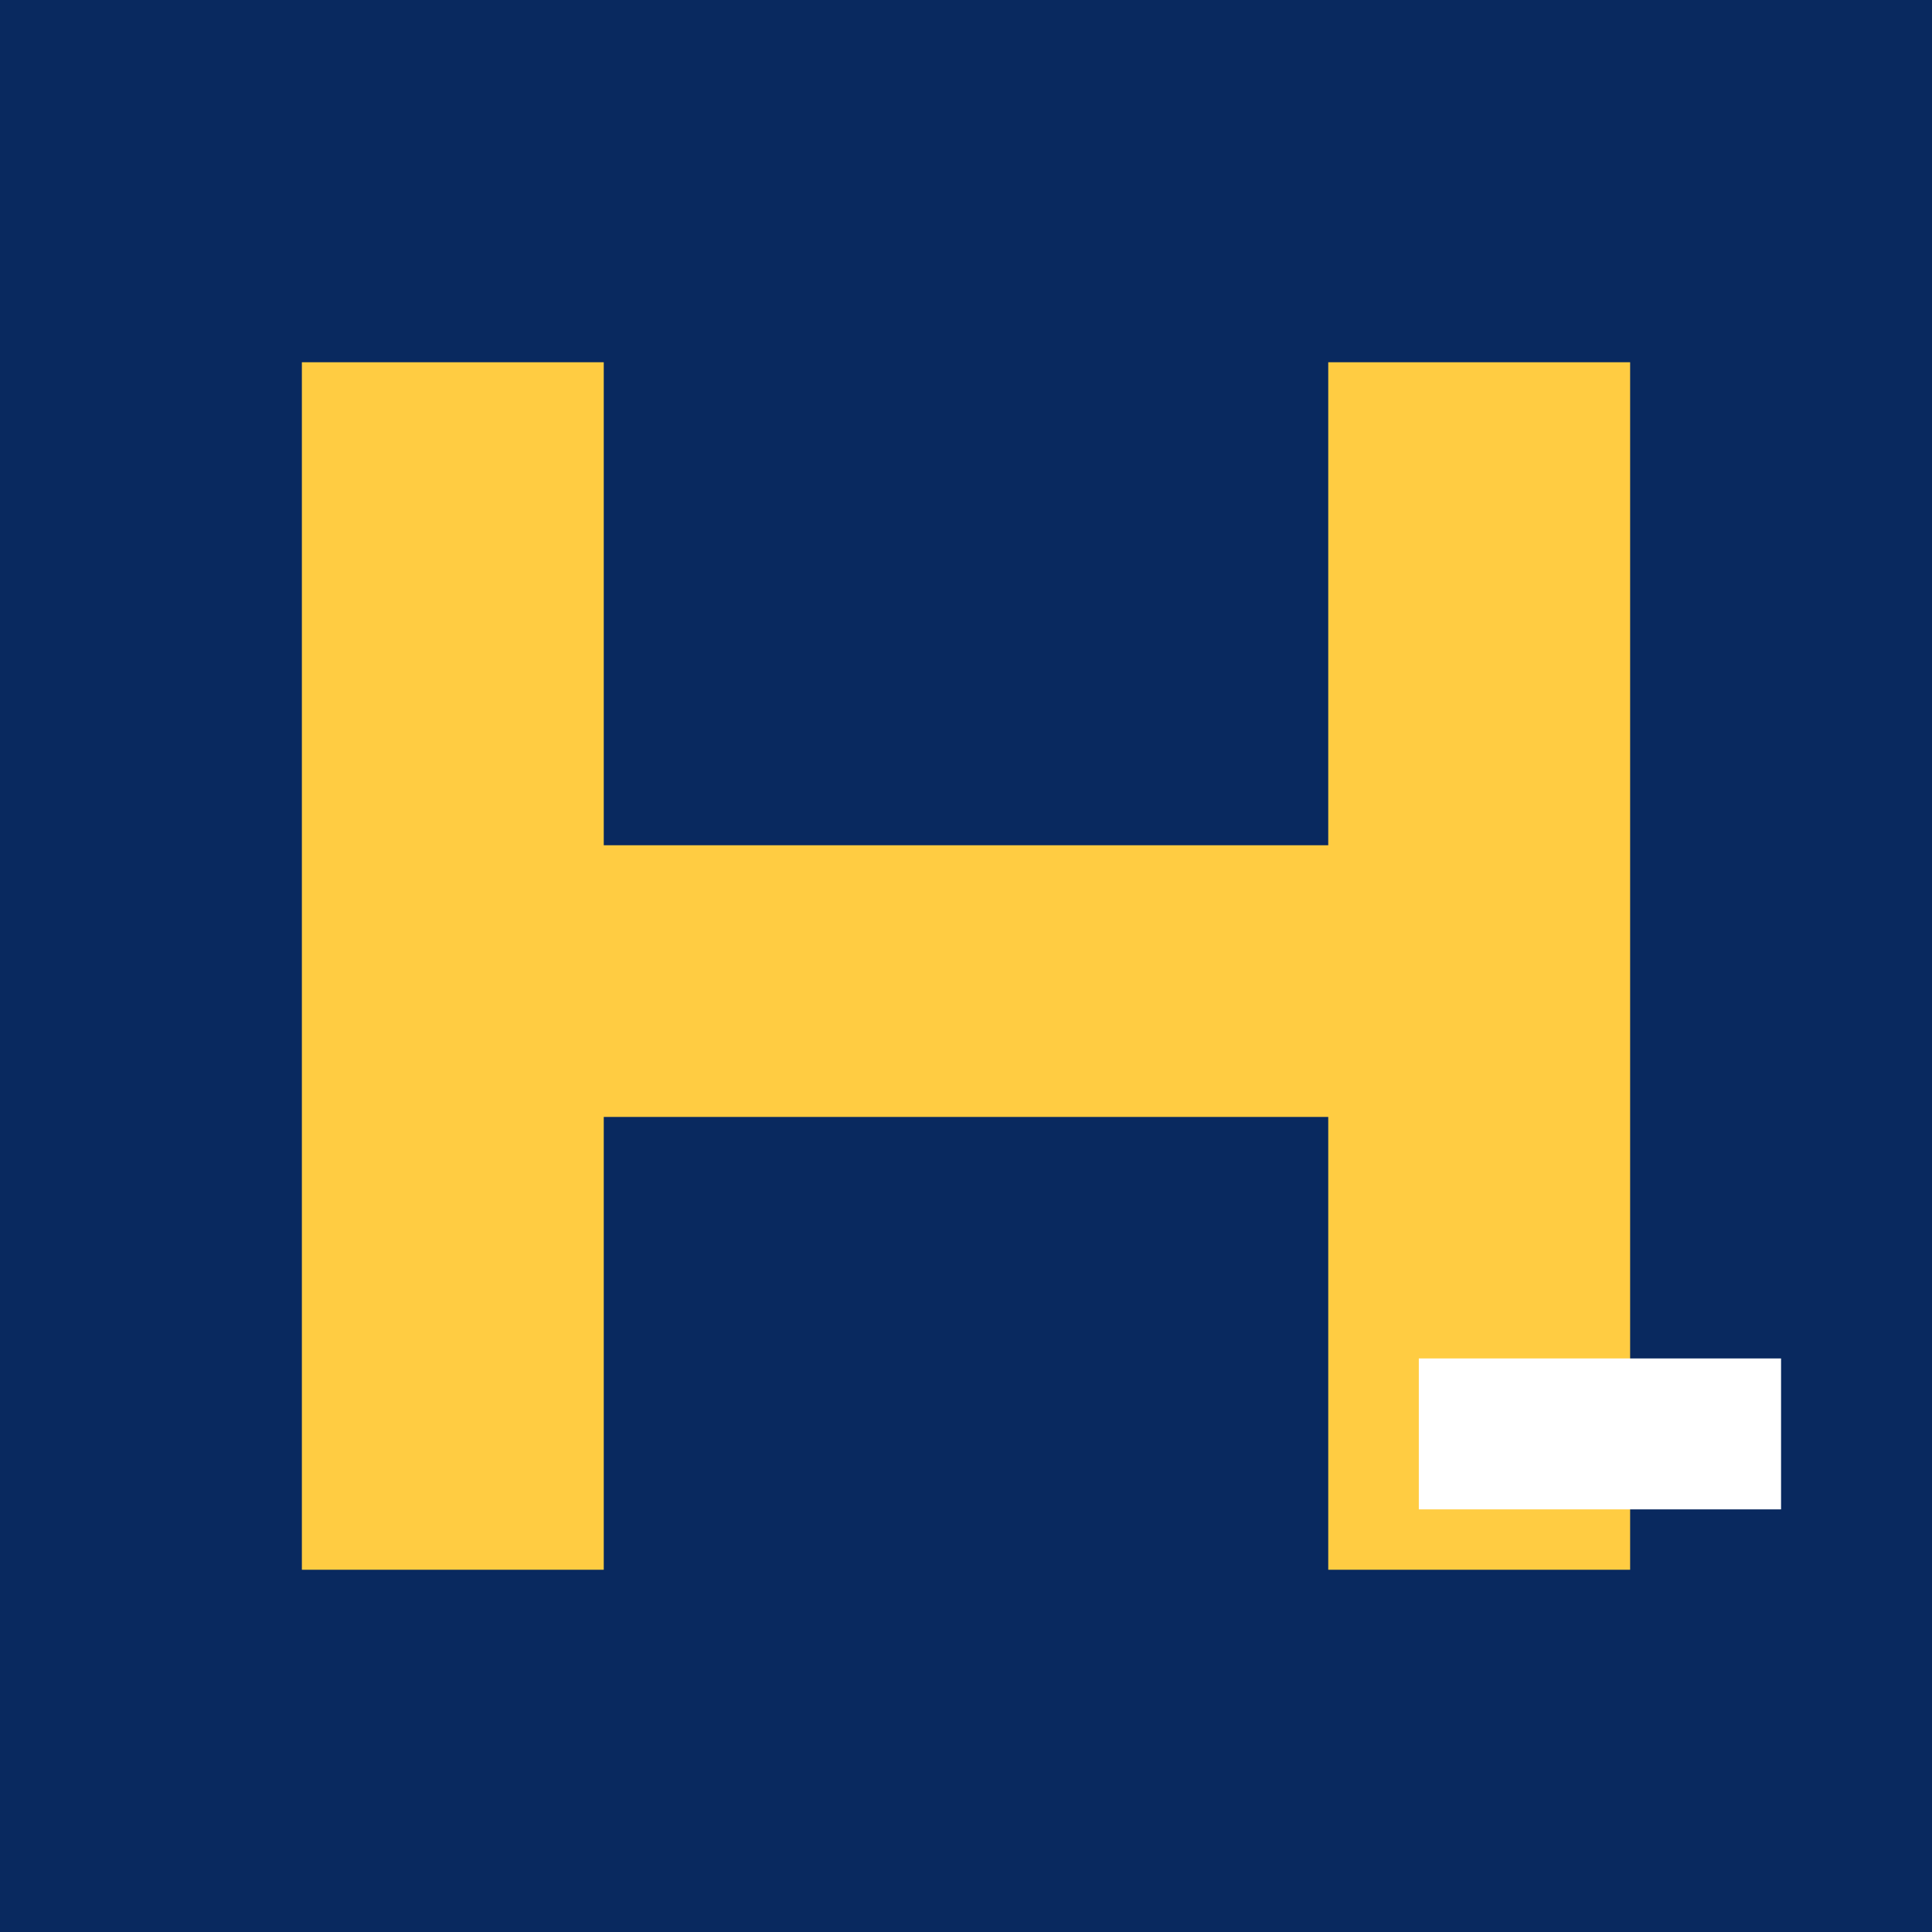
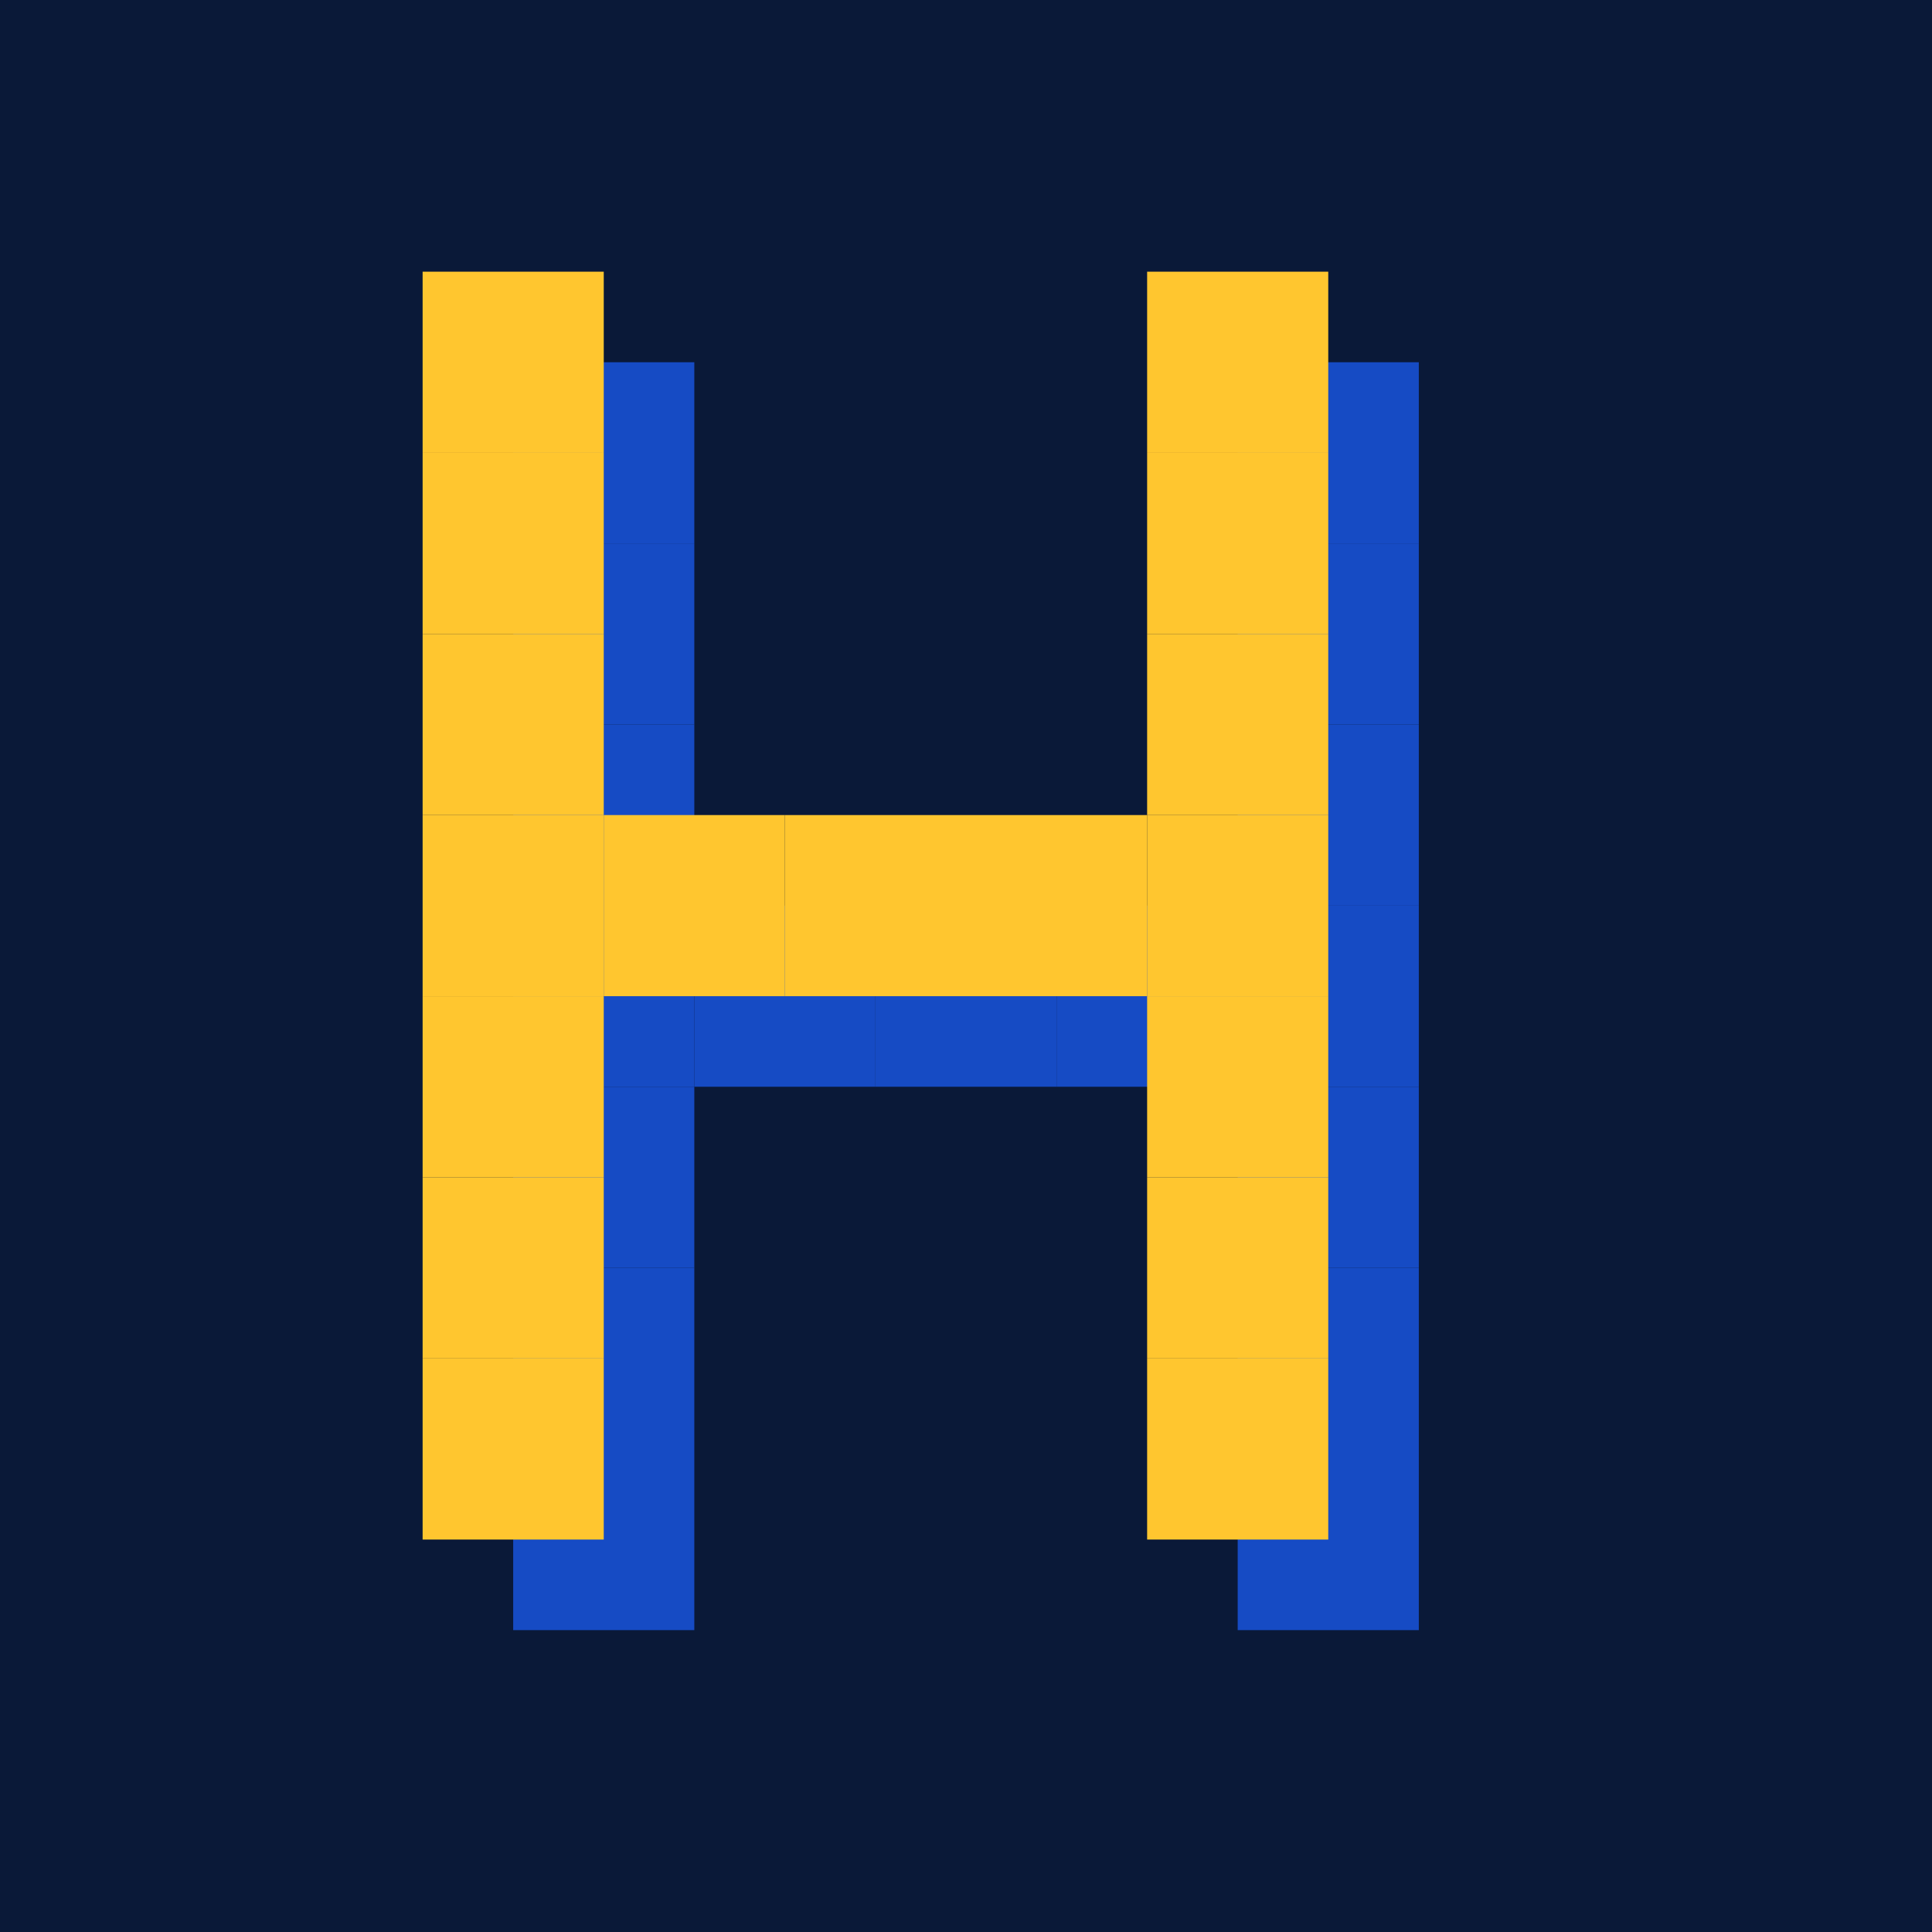
<svg xmlns="http://www.w3.org/2000/svg" viewBox="0 0 64 64">
-   <rect width="64" height="64" fill="#09295f" />
-   <path fill="#ffcc42" d="M10 12h10v16h24V12h10v40H44V37H20v15H10z" />
-   <path fill="#fff" d="M47 45h12v5H47z" />
+   <rect width="64" height="64" fill="#0a1938" />
+   <g transform="translate(17 12) scale(6)" fill="#164bc4">
+     <rect x="0" y="0" width="1" height="1" />
+     <rect x="4" y="0" width="1" height="1" />
+     <rect x="0" y="1" width="1" height="1" />
+     <rect x="4" y="1" width="1" height="1" />
+     <rect x="0" y="2" width="1" height="1" />
+     <rect x="4" y="2" width="1" height="1" />
+     <rect x="0" y="3" width="1" height="1" />
+     <rect x="1" y="3" width="1" height="1" />
+     <rect x="2" y="3" width="1" height="1" />
+     <rect x="3" y="3" width="1" height="1" />
+     <rect x="4" y="3" width="1" height="1" />
+     <rect x="0" y="4" width="1" height="1" />
+     <rect x="4" y="4" width="1" height="1" />
+     <rect x="0" y="5" width="1" height="1" />
+     <rect x="4" y="5" width="1" height="1" />
+     <rect x="0" y="6" width="1" height="1" />
+     <rect x="4" y="6" width="1" height="1" />
+   </g>
+   <g transform="translate(14 9) scale(6)" fill="#ffc62f">
+     <rect x="0" y="0" width="1" height="1" />
+     <rect x="4" y="0" width="1" height="1" />
+     <rect x="0" y="1" width="1" height="1" />
+     <rect x="4" y="1" width="1" height="1" />
+     <rect x="0" y="2" width="1" height="1" />
+     <rect x="4" y="2" width="1" height="1" />
+     <rect x="0" y="3" width="1" height="1" />
+     <rect x="1" y="3" width="1" height="1" />
+     <rect x="2" y="3" width="1" height="1" />
+     <rect x="3" y="3" width="1" height="1" />
+     <rect x="4" y="3" width="1" height="1" />
+     <rect x="0" y="4" width="1" height="1" />
+     <rect x="4" y="4" width="1" height="1" />
+     <rect x="0" y="5" width="1" height="1" />
+     <rect x="4" y="5" width="1" height="1" />
+     <rect x="0" y="6" width="1" height="1" />
+     <rect x="4" y="6" width="1" height="1" />
+   </g>
</svg>
